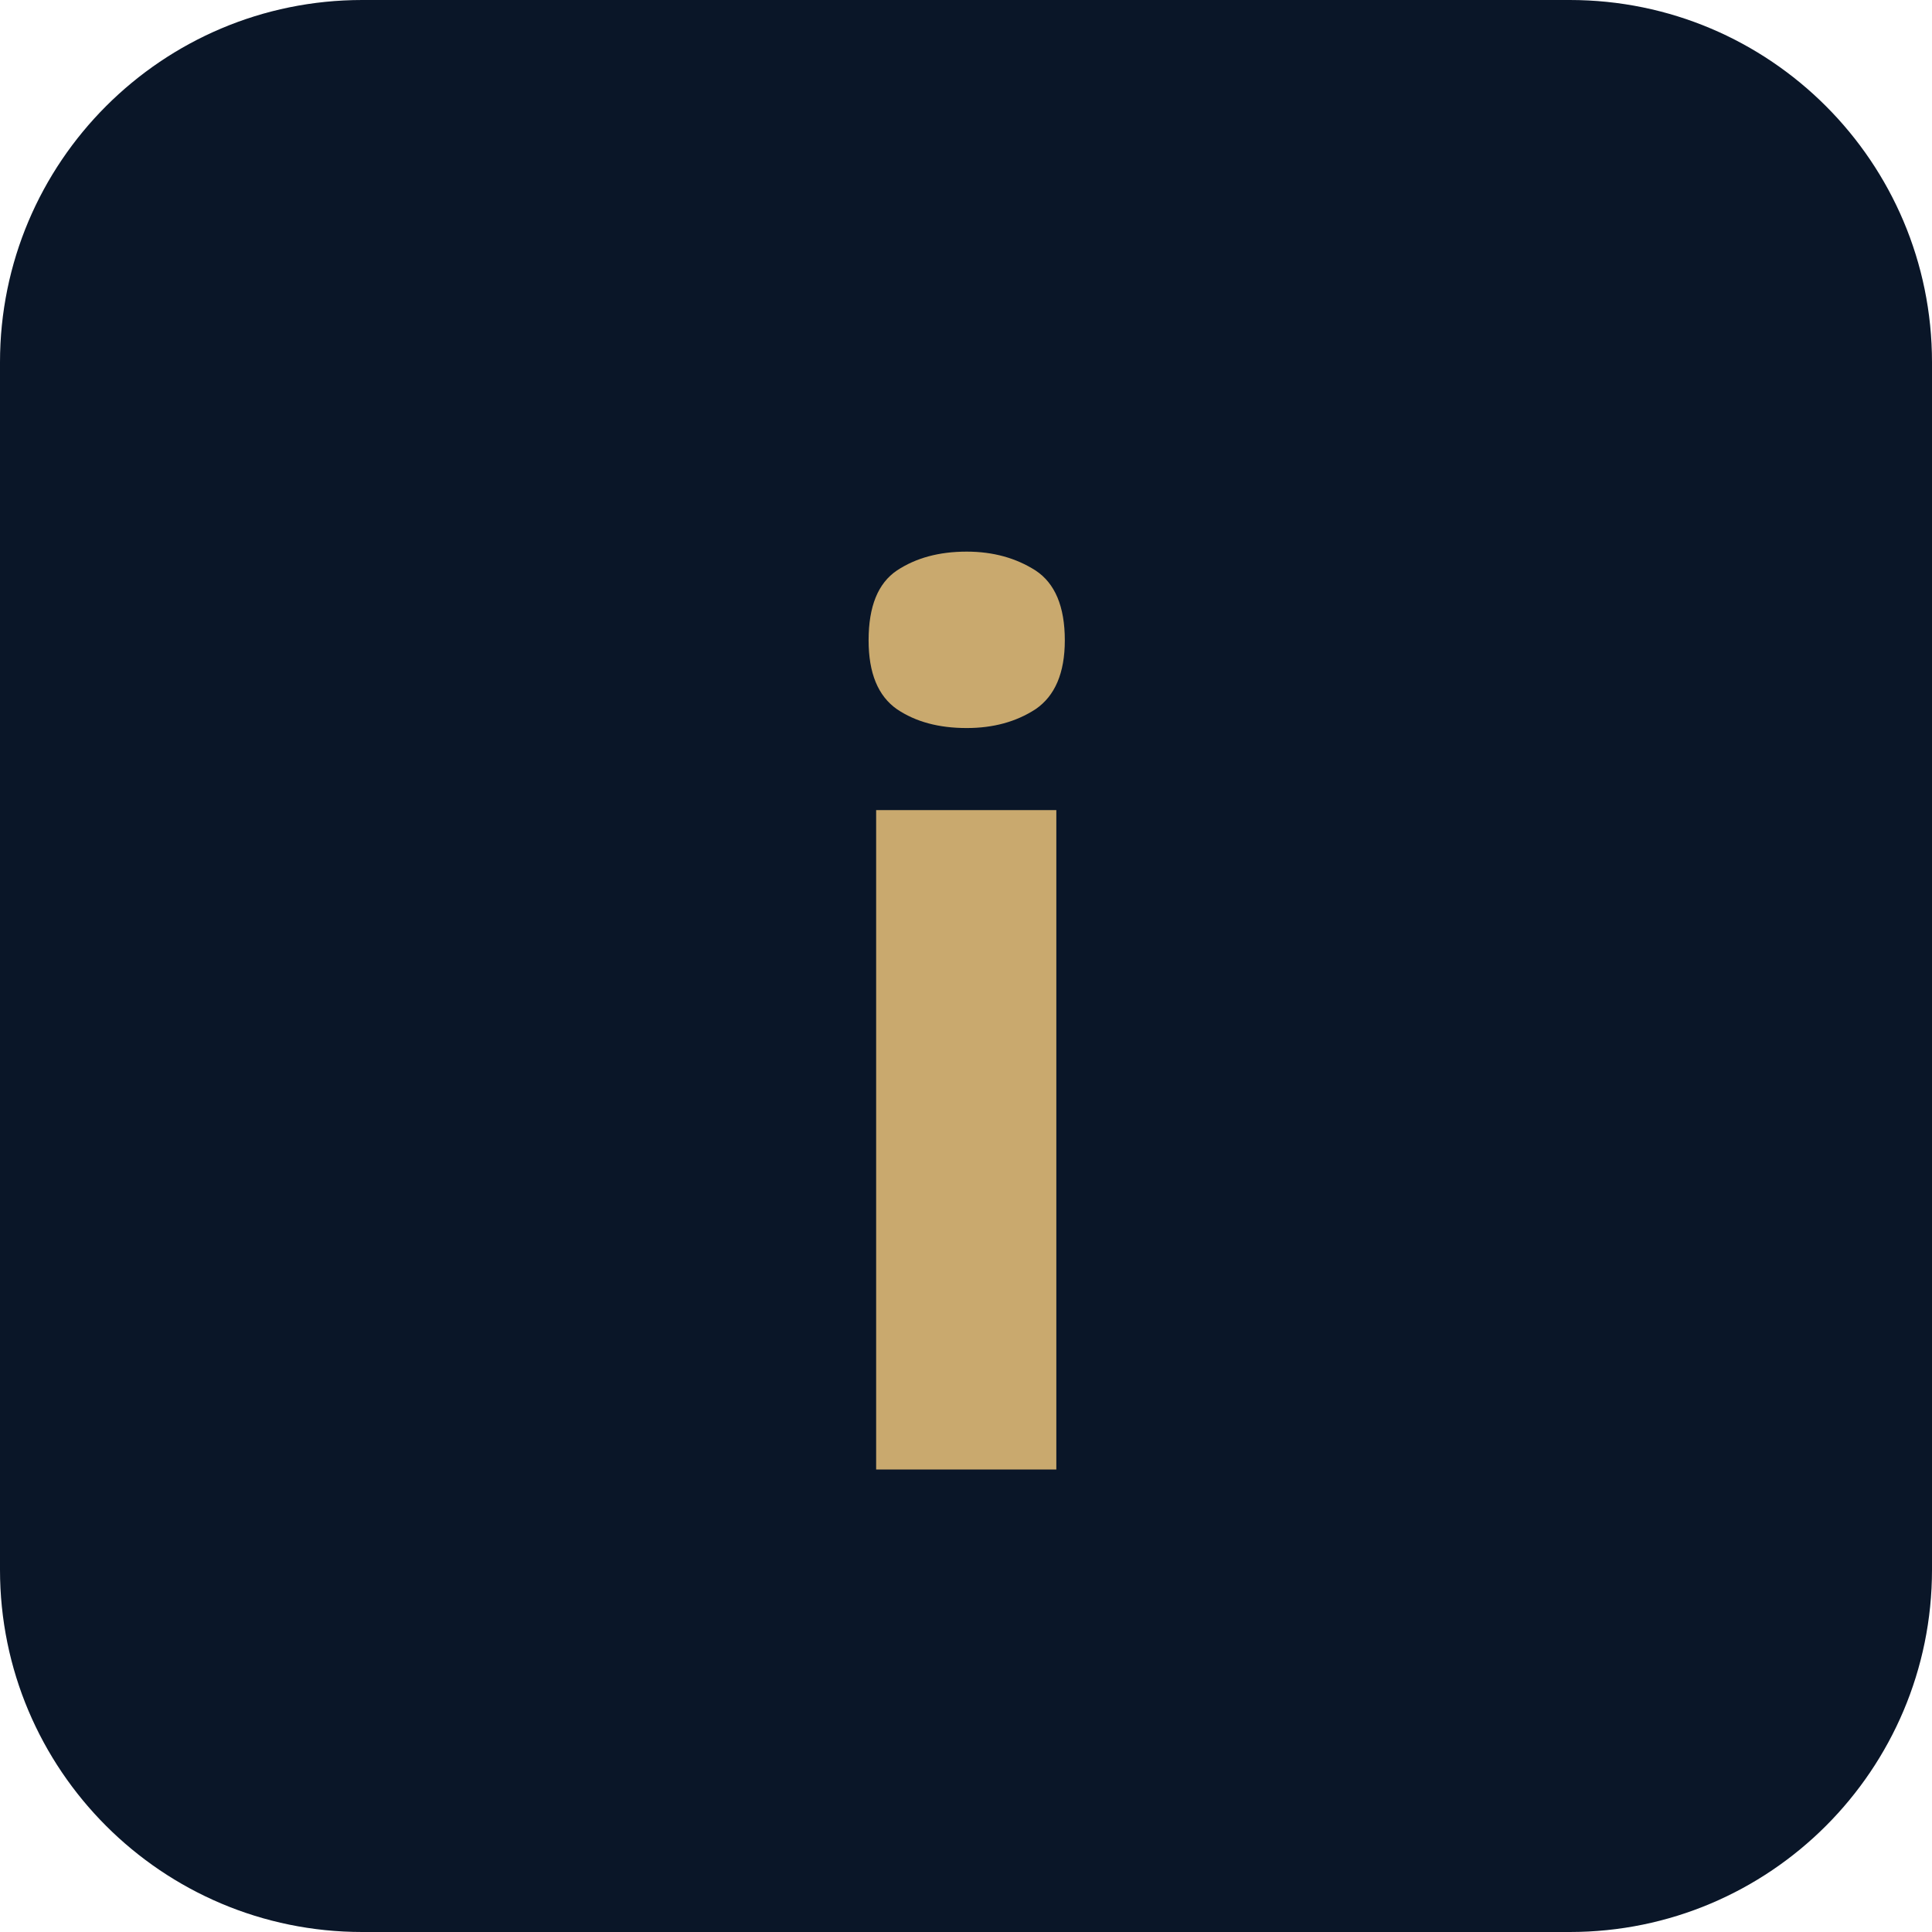
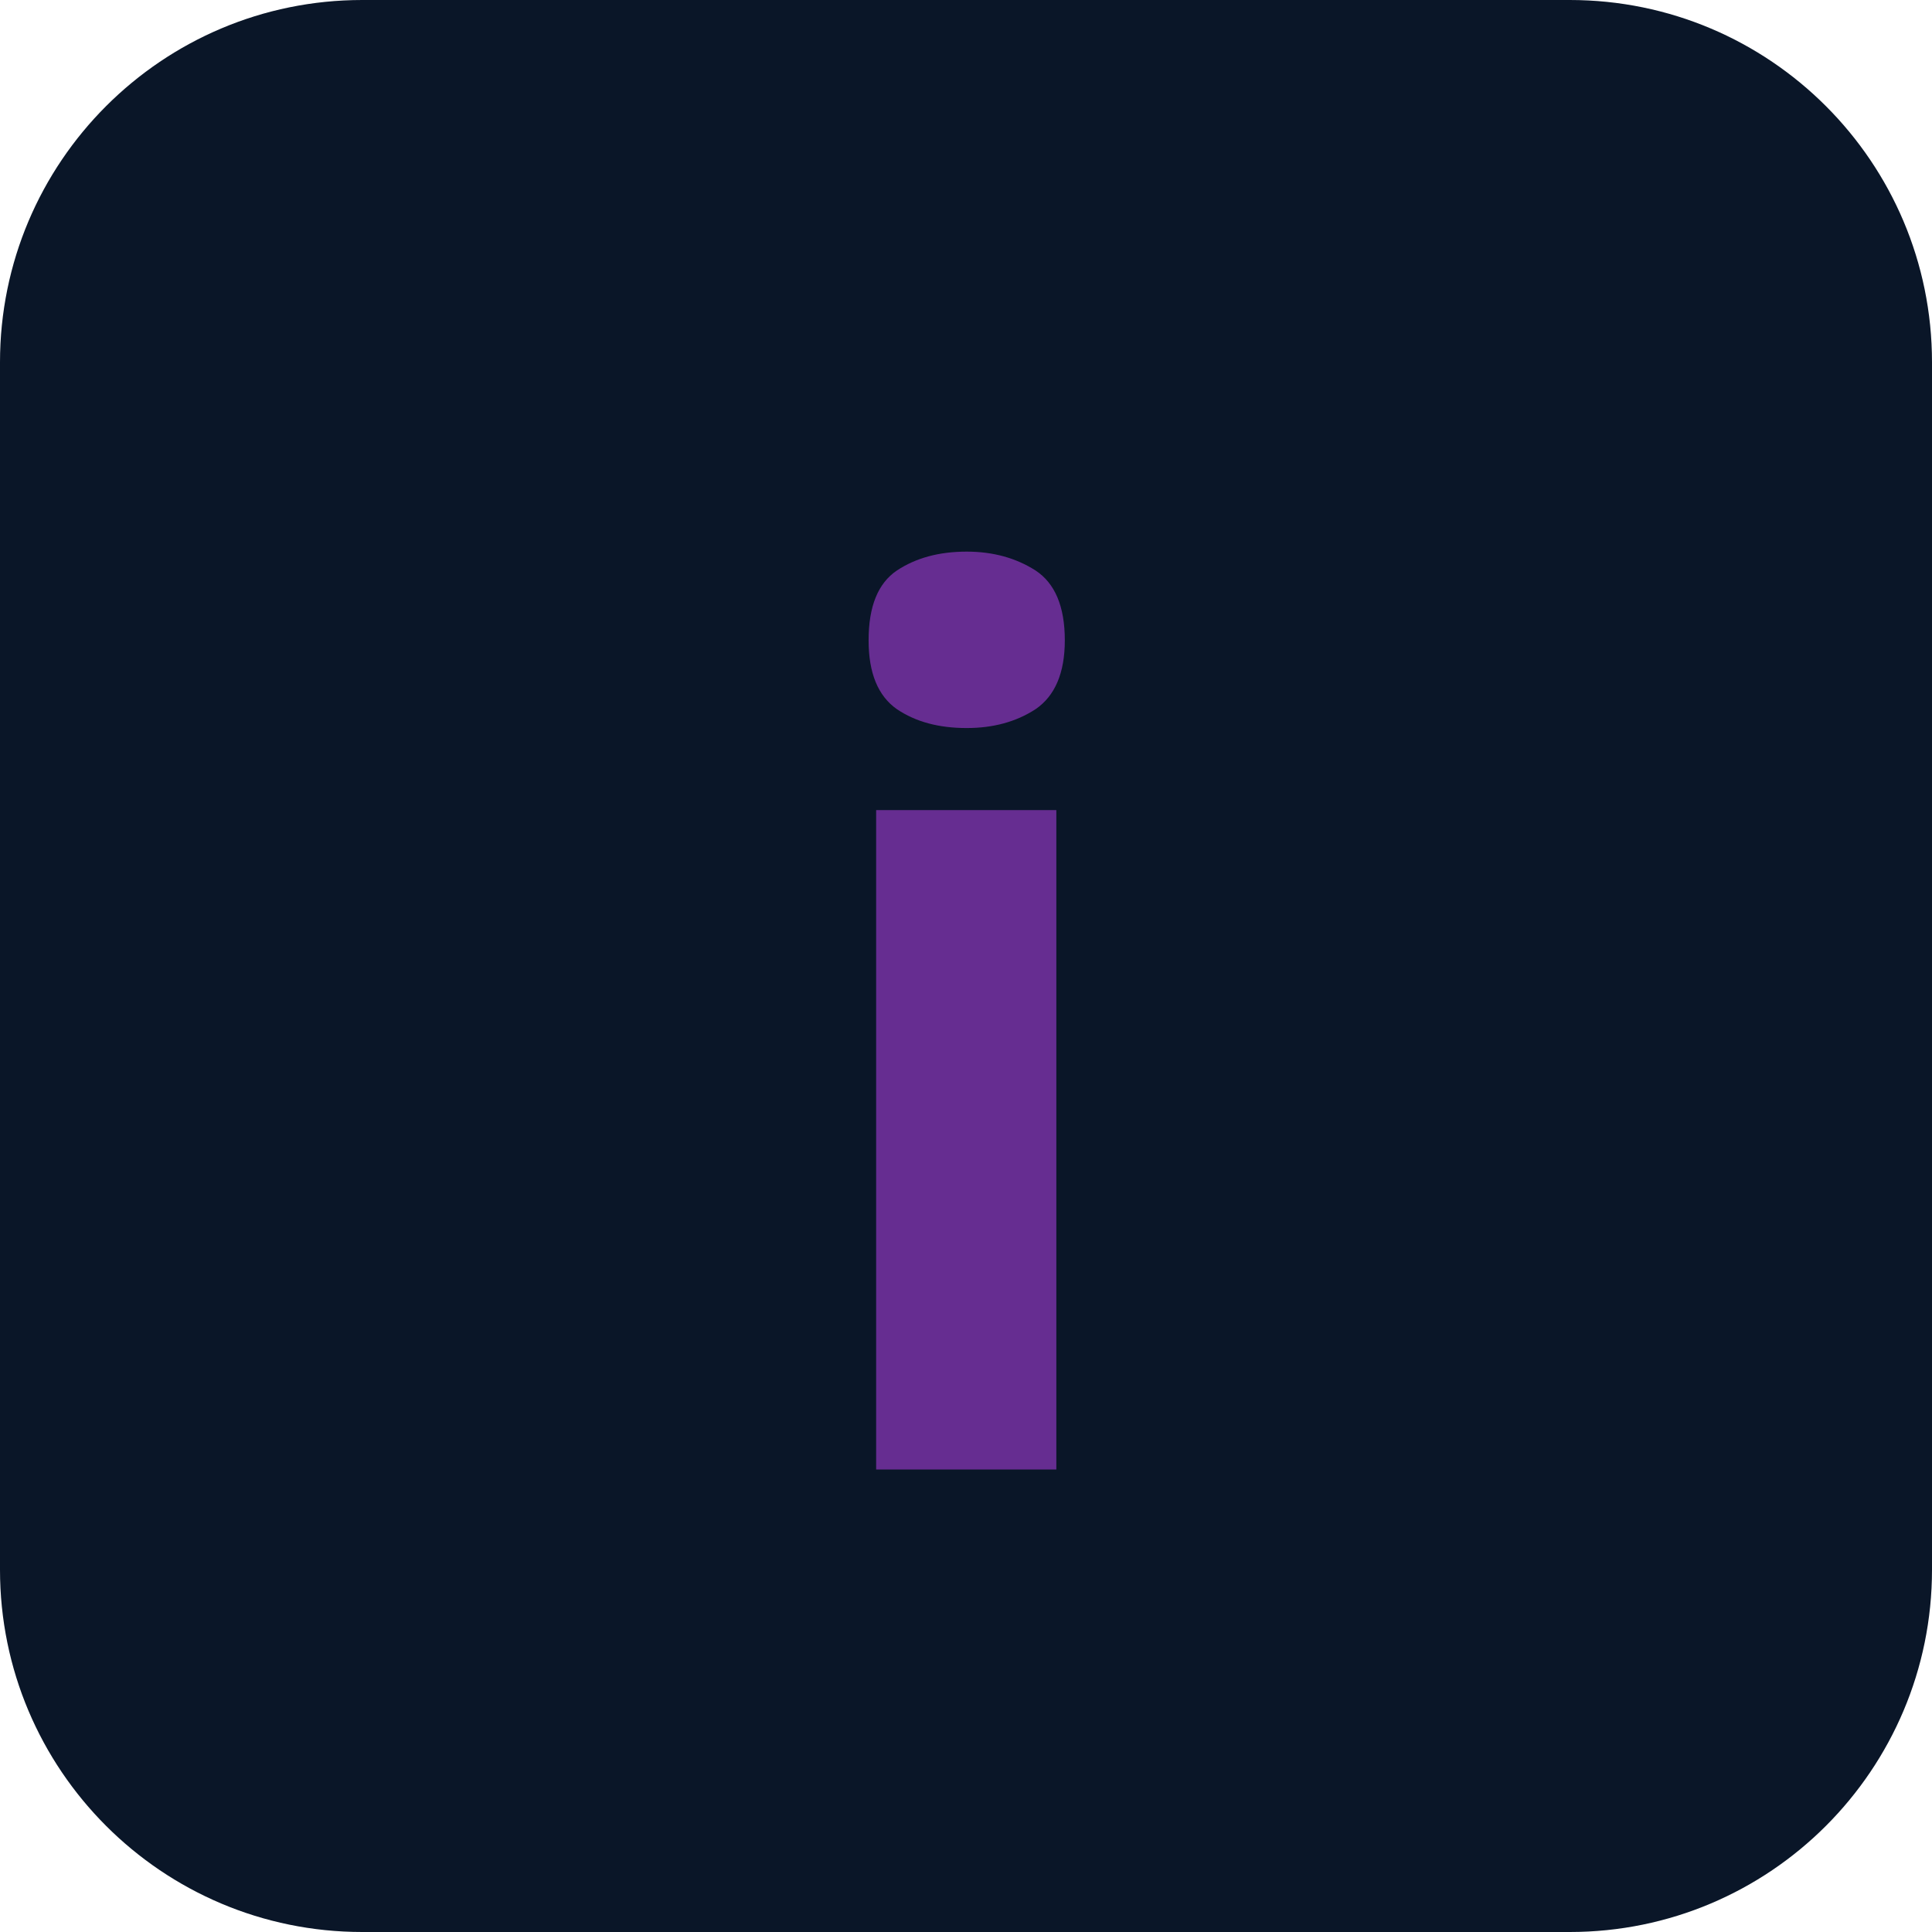
<svg xmlns="http://www.w3.org/2000/svg" viewBox="0 0 32 32">
  <rect width="32" height="32" rx="6" fill="#0A1628" />
-   <text x="50%" y="54%" dominant-baseline="middle" text-anchor="middle" font-family="sans-serif" font-weight="800" font-size="20" fill="#C9A96E">i</text>
+   <text x="50%" y="54%" dominant-baseline="middle" text-anchor="middle" font-family="sans-serif" font-weight="800" font-size="20" fill="#662D91">i</text>
</svg>
